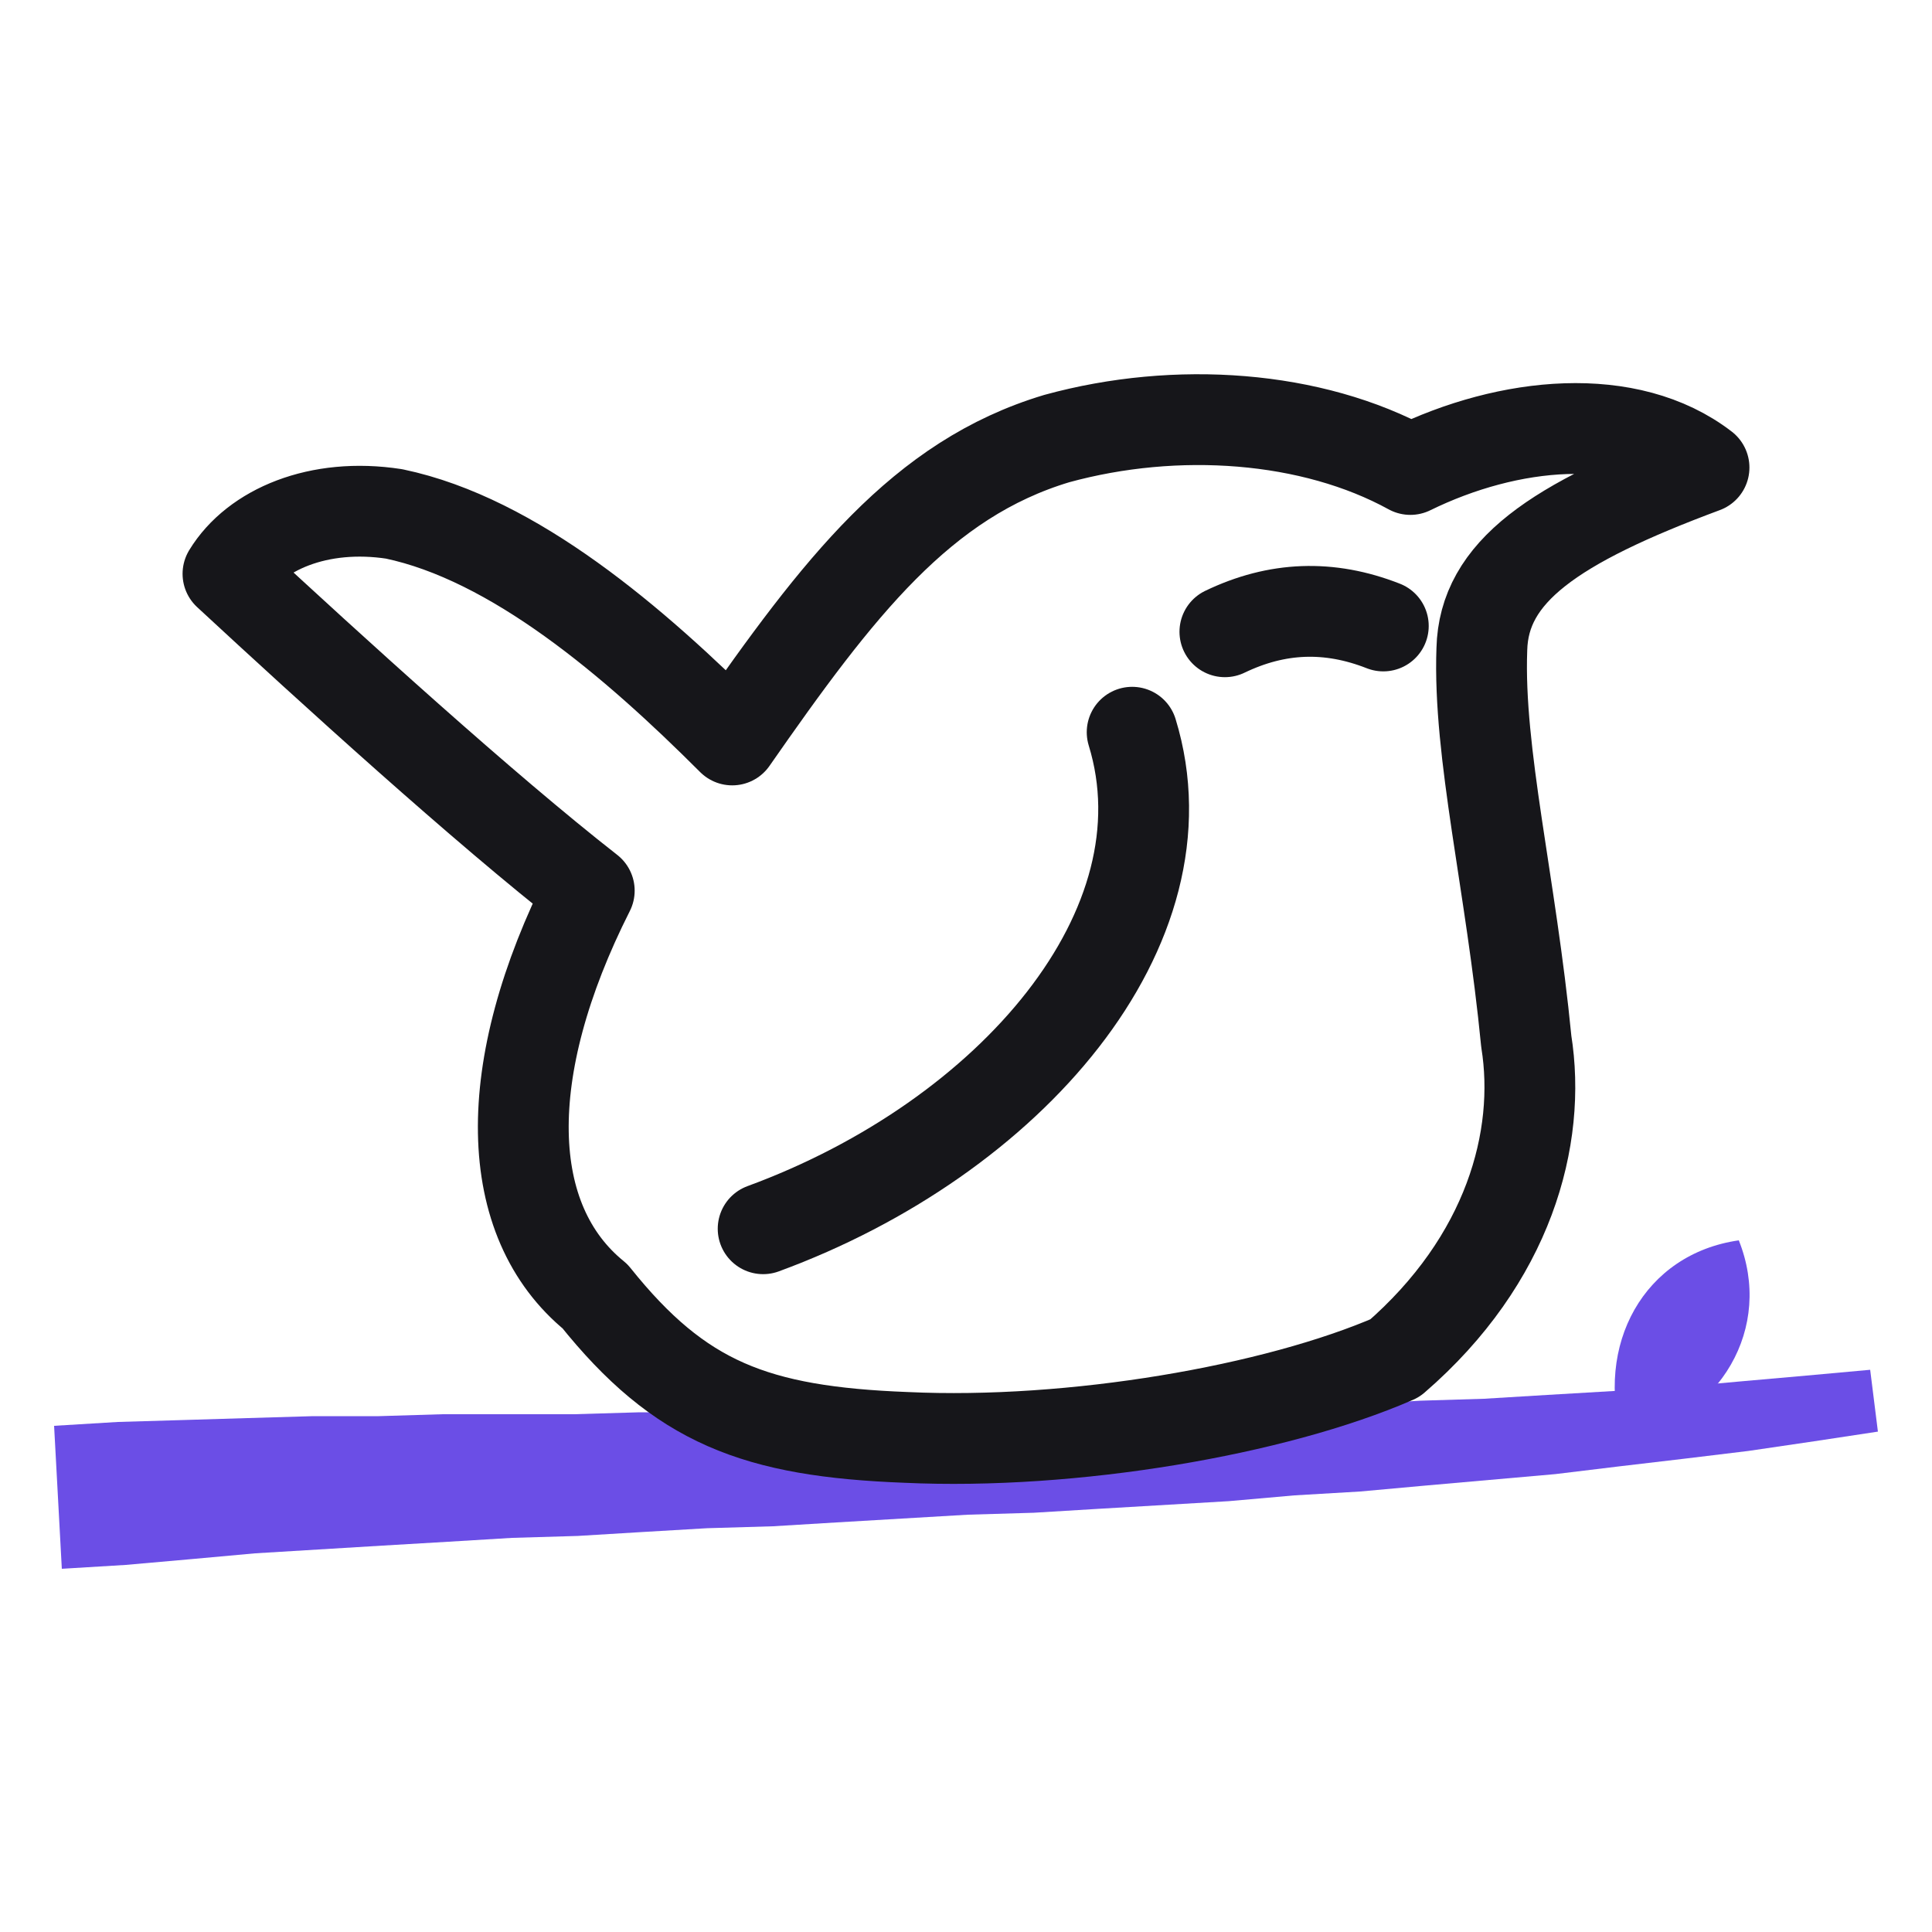
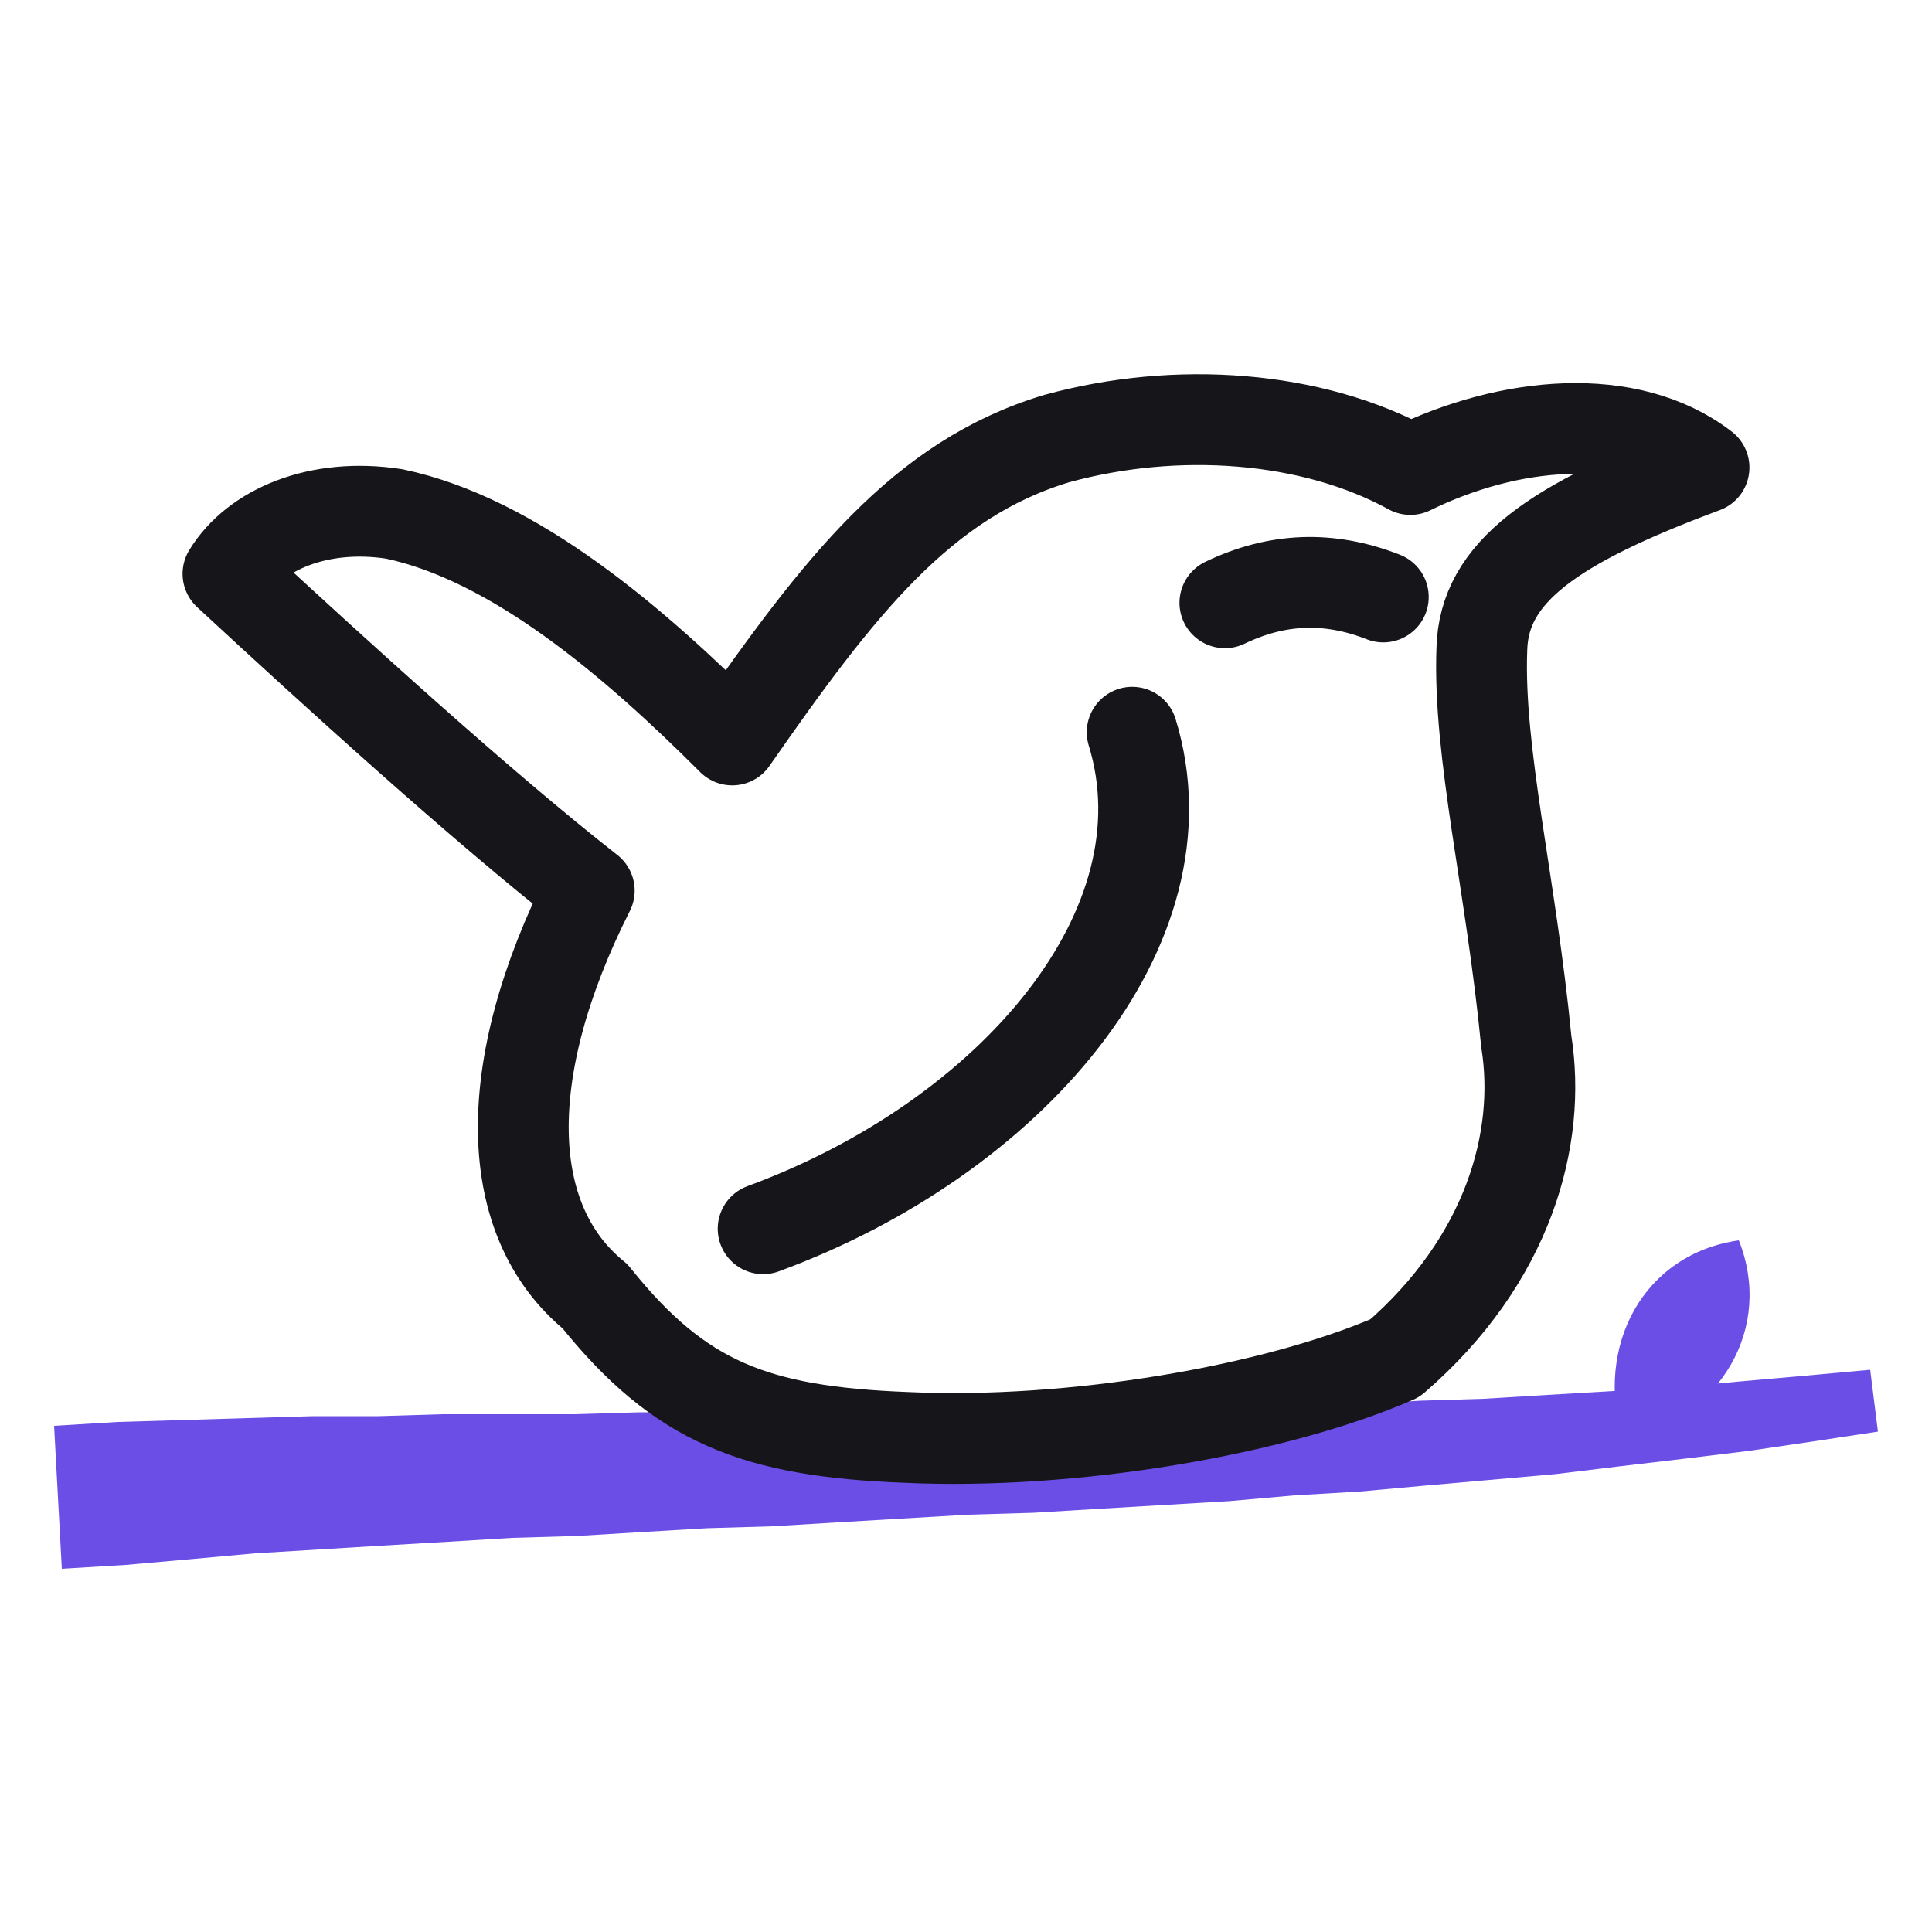
<svg xmlns="http://www.w3.org/2000/svg" width="32" height="32" viewBox="0 0 100 100">
  <g stroke-linecap="round" stroke-linejoin="round">
    <path d="M3.2 81.2L6.5 81L9.9 80.7L13.2 80.4L16.5 80.2L19.8 80L23.2 79.8L26.5 79.6L29.9 79.5L33.2 79.3L36.6 79.1L40 79L43.3 78.8L46.7 78.6L50.1 78.4L53.5 78.3L56.8 78.1L60.2 77.9L63.6 77.7L67 77.4L70.4 77.2L73.7 76.9L77.1 76.6L80.5 76.3L83.8 75.9L87.2 75.5L90.5 75.1L93.9 74.6L97.2 74.1L96.8 70.9L93.5 71.2L90.1 71.5L86.8 71.8L83.5 72L80.1 72.2L76.8 72.4L73.5 72.5L70.1 72.7L66.7 72.8L63.4 72.9L60 72.9L56.7 73L53.3 73L49.9 73.1L46.5 73.1L43.2 73.1L39.8 73.1L36.4 73.1L33.1 73.1L29.7 73.2L26.3 73.2L22.9 73.2L19.6 73.3L16.2 73.3L12.8 73.4L9.5 73.5L6.1 73.6L2.8 73.8Z" fill="#6b4ee6" />
    <path d="M84 74.6C82.5 69.6 85.1 64.9 90 64.2C91.8 68.7 89.1 73.4 84 74.6Z" fill="#6b4ee6" />
    <path d="M88.2 24.2C84.3 21.2 78.1 21.8 73 24.3C67.9 21.5 60.9 21 54.7 22.7C47.7 24.8 43.4 30.4 37.9 38.3C32.8 33.2 26.6 27.9 20.4 26.6C16.5 26 13.2 27.4 11.8 29.7C17.2 34.7 25 41.8 30.5 46.1C25.8 55.4 26 63.2 30.8 67.1C35.2 72.6 39.1 74.1 46.9 74.4C55.5 74.8 66 73 72.2 70.3C78.1 65.2 79.8 58.9 79 53.9C78.2 45.7 76.5 39 76.7 33.6C76.8 29.6 80.4 27.1 88.2 24.2Z" fill="none" stroke="#16161a" stroke-width="4.7" />
    <path d="M58.6 37.9C61.7 48 52.3 58.9 39.5 63.6" fill="none" stroke="#16161a" stroke-width="4.7" />
-     <path d="M71.6 32.4C68.8 31.3 66.1 31.4 63.4 32.7" fill="none" stroke="#16161a" stroke-width="4.7" />
+     <path d="M71.6 30.9C68.8 29.8 66.1 29.9 63.4 31.2" fill="none" stroke="#16161a" stroke-width="4.7" />
  </g>
</svg>
